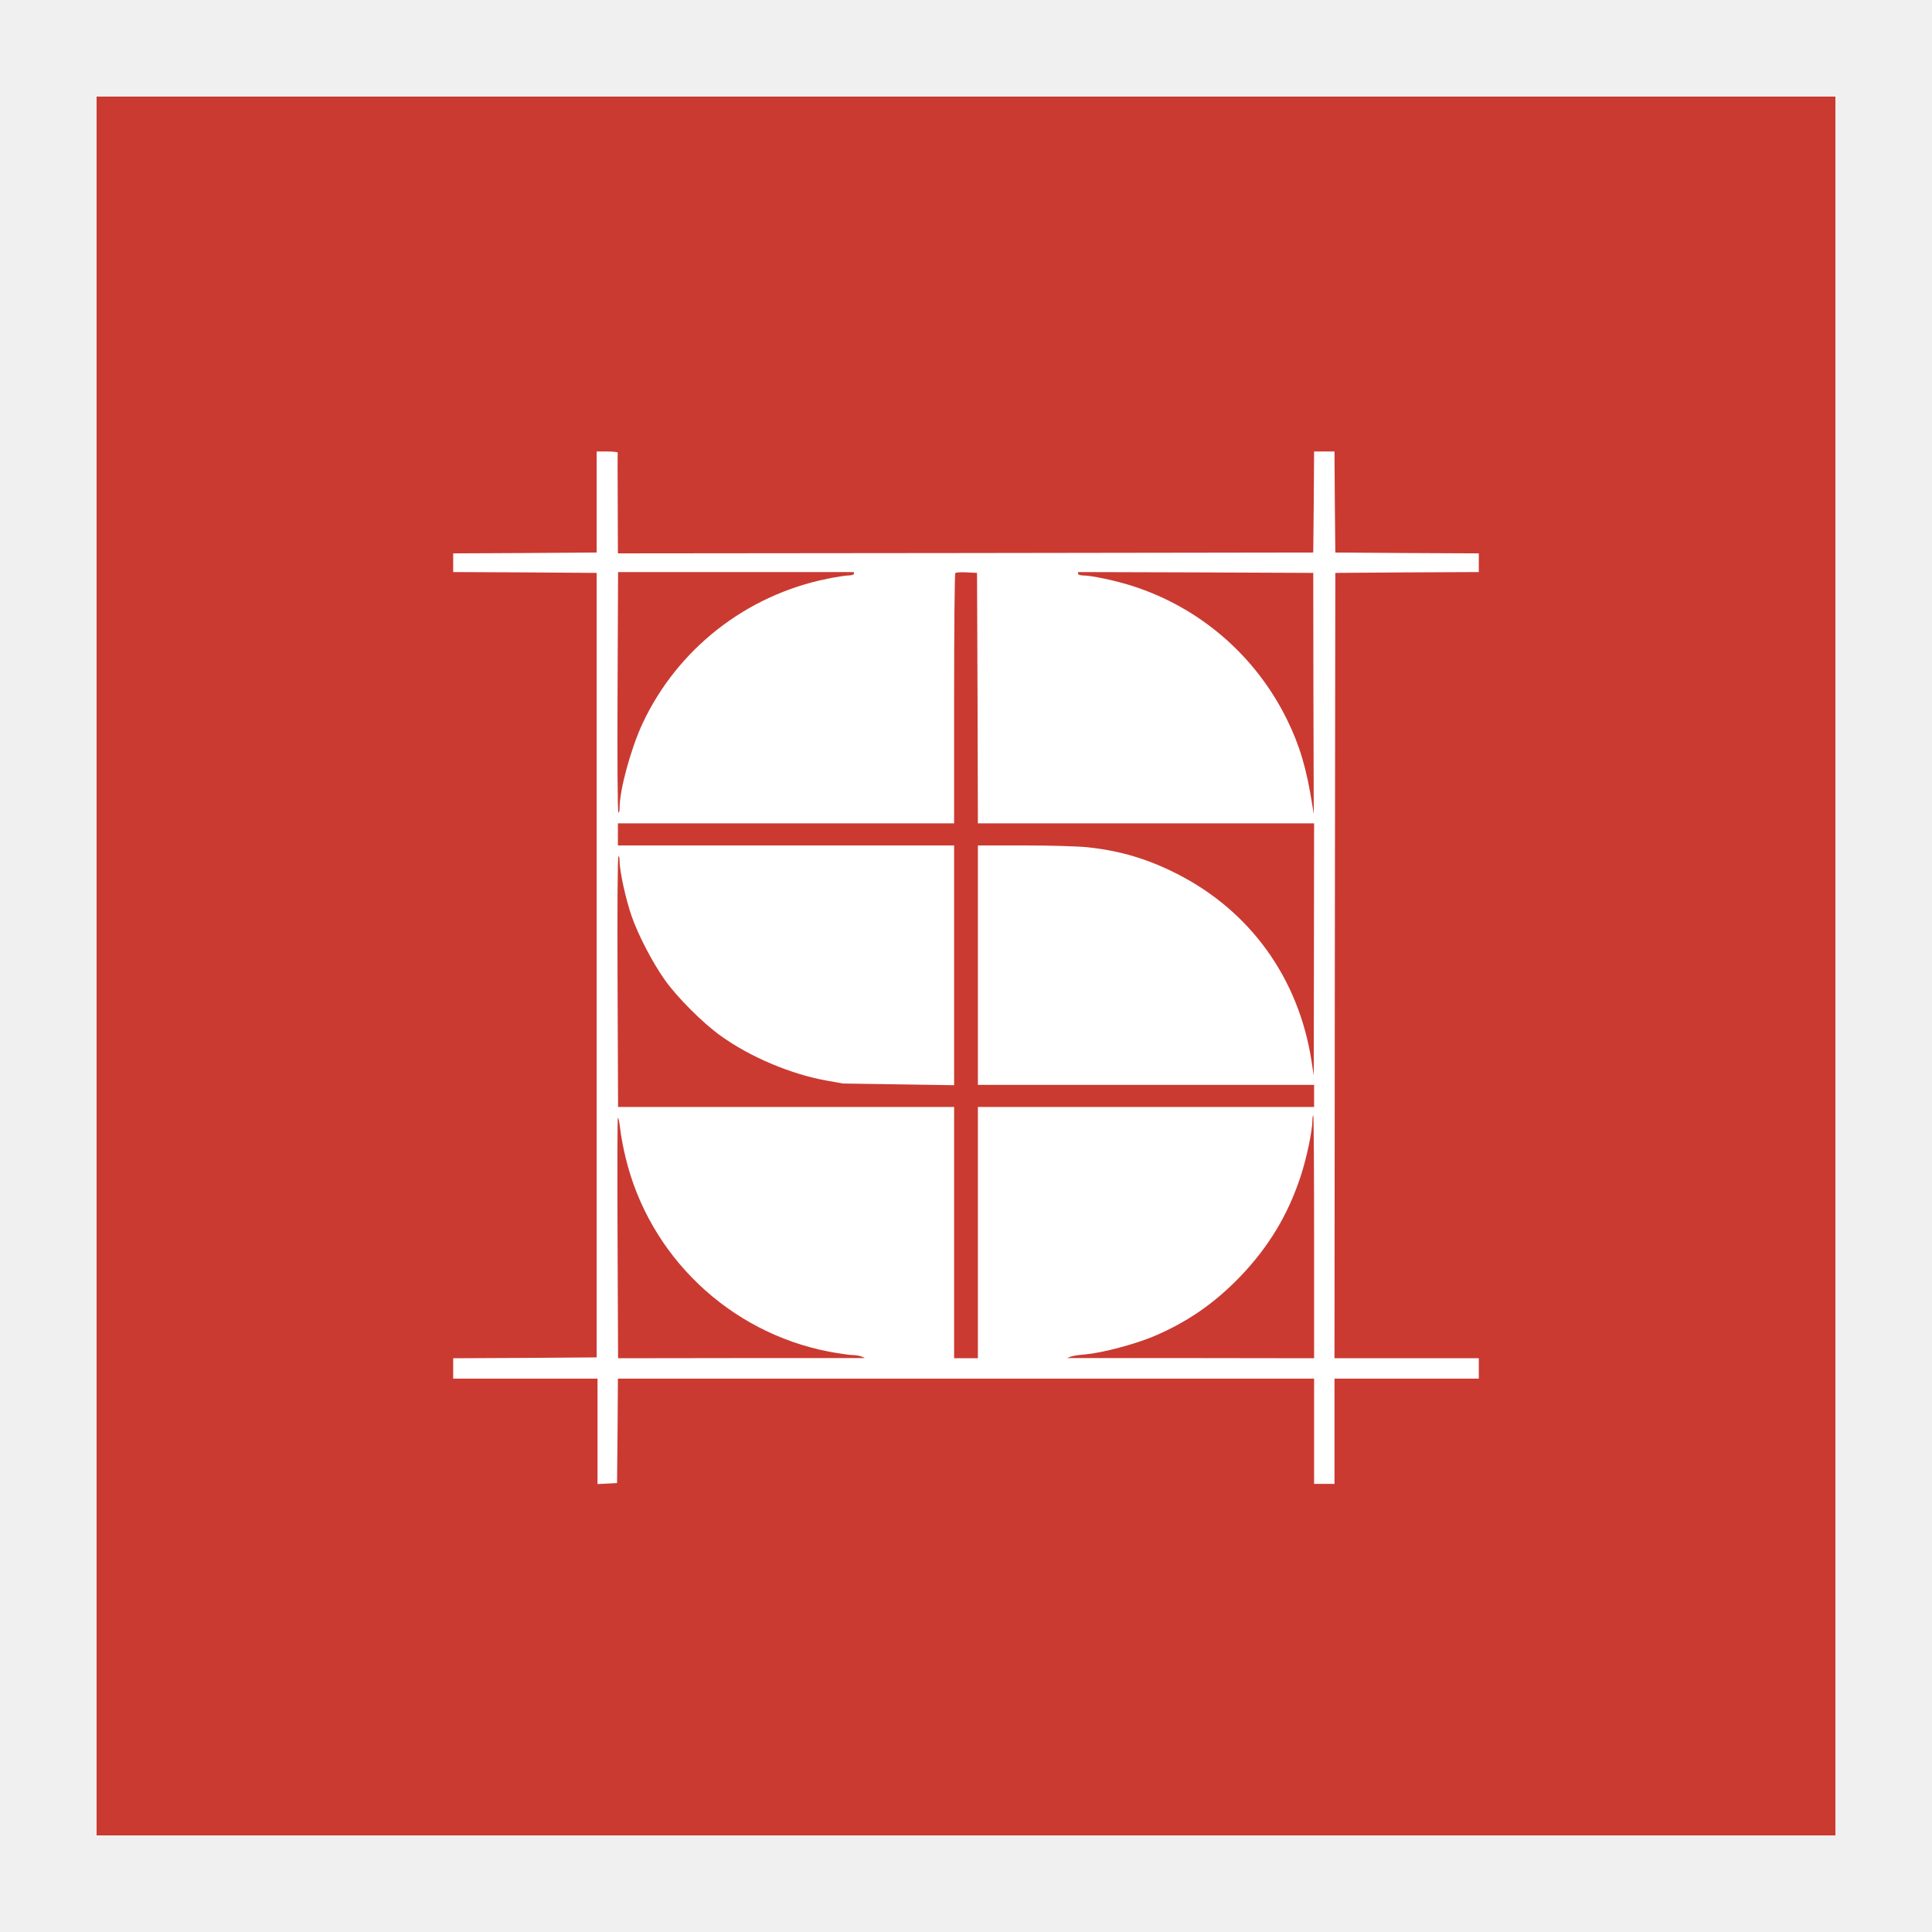
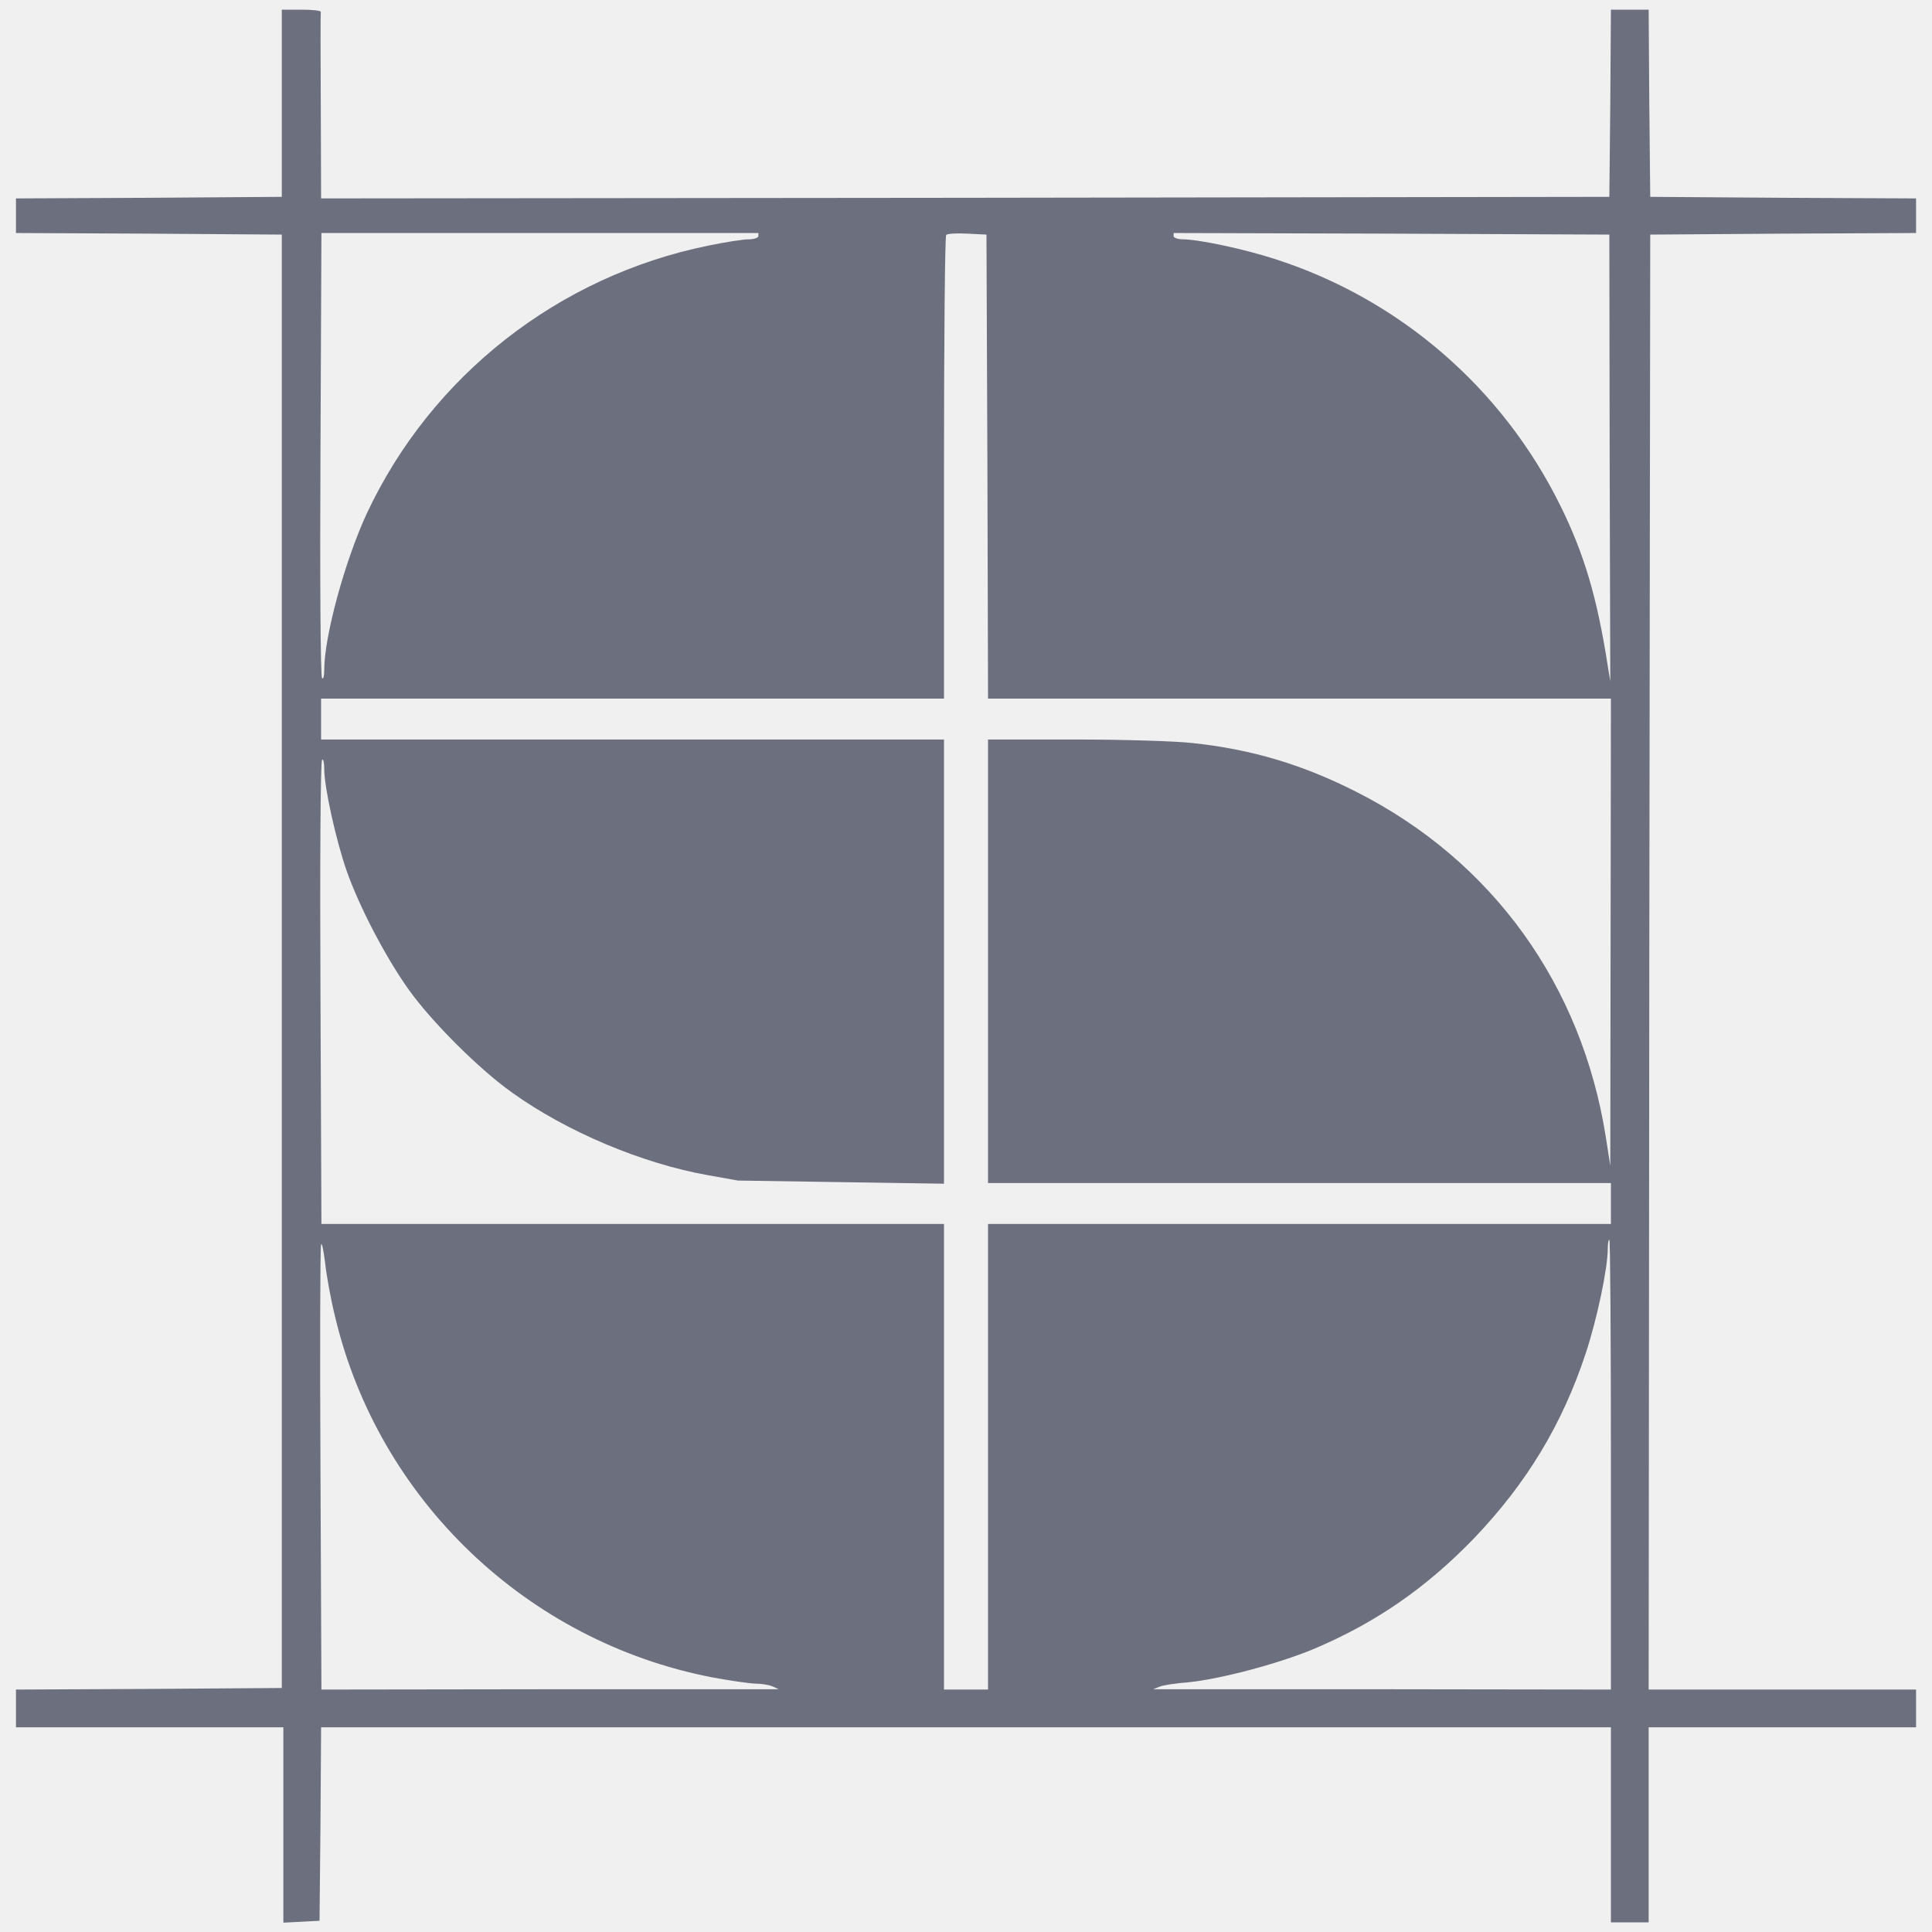
- <svg xmlns="http://www.w3.org/2000/svg" width="40" height="40" viewBox="0 0 40 40">
-   <g transform="translate(2 2) scale(0.03515625)">
-     <rect x="0" y="0" width="1024" height="1024" fill="#CA3A31" />
-     <g transform="translate(0,1024) scale(0.1,-0.1)" fill="#FFFFFF" stroke="none">
+ <svg xmlns="http://www.w3.org/2000/svg" width="20" height="20" viewBox="0 0 20 20">
+   <g transform="translate(-6.673684 -6.70625) scale(0.032566)">
+     <g transform="translate(0,1024) scale(0.1,-0.1)" fill="#6C707E" stroke="none">
      <path d="M2945 7853 l0 -298 -422 -3 -423 -2 0 -55 0 -55 423 -2 422 -3 0 -2310 0 -2310 -422 -3 -423 -2 0 -60 0 -60 425 0 425 0 0 -310 0 -311 58 3 57 3 3 308 2 307 2050 0 2050 0 0 -310 0 -310 60 0 60 0 0 310 0 310 425 0 425 0 0 60 0 60 -425 0 -425 0 2 2313 3 2312 423 3 422 2 0 55 0 55 -422 2 -423 3 -3 298 -2 297 -60 0 -60 0 -2 -297 -3 -298 -2047 -3 -2048 -2 -1 292 c-1 161 -1 296 0 301 0 4 -27 7 -61 7 l-63 0 0 -297z m1515 -423 c0 -5 -14 -10 -31 -10 -17 0 -75 -9 -128 -20 -477 -97 -881 -414 -1086 -852 -69 -149 -135 -390 -135 -496 0 -20 -3 -32 -7 -27 -5 6 -7 326 -5 713 l3 702 695 0 694 0 0 -10z m728 -732 l2 -738 990 0 990 0 -1 -742 -1 -743 -14 90 c-76 484 -360 879 -792 1098 -171 87 -334 136 -524 156 -54 6 -221 11 -373 11 l-275 0 0 -705 0 -705 990 0 990 0 0 -65 0 -65 -990 0 -990 0 0 -740 0 -740 -70 0 -70 0 0 740 0 740 -990 0 -989 0 -3 733 c-2 402 0 736 5 742 4 5 7 -8 7 -29 0 -58 37 -225 71 -323 40 -114 123 -273 196 -376 73 -103 225 -255 331 -330 173 -124 413 -225 622 -262 l95 -17 328 -5 327 -5 0 706 0 706 -990 0 -990 0 0 65 0 65 990 0 990 0 0 733 c0 404 3 737 7 741 4 4 34 6 68 4 l60 -3 3 -737z m1978 27 l2 -710 -9 55 c-33 211 -74 350 -149 502 -185 376 -513 659 -910 786 -99 32 -242 62 -291 62 -16 0 -29 5 -29 10 l0 10 693 -2 692 -3 1 -710z m4 -3200 l0 -715 -727 1 -728 0 20 8 c11 5 52 11 91 14 101 10 283 58 397 105 197 83 359 194 513 354 166 174 279 360 354 587 36 109 70 270 70 333 0 15 2 28 5 28 3 0 5 -322 5 -715z m-4055 468 c139 -581 610 -1030 1197 -1144 54 -10 115 -19 136 -20 20 0 46 -4 57 -9 l20 -9 -727 0 -727 -1 -3 703 c-2 386 -1 707 2 712 3 6 8 -21 13 -60 4 -38 18 -116 32 -172z" />
    </g>
  </g>
</svg>
